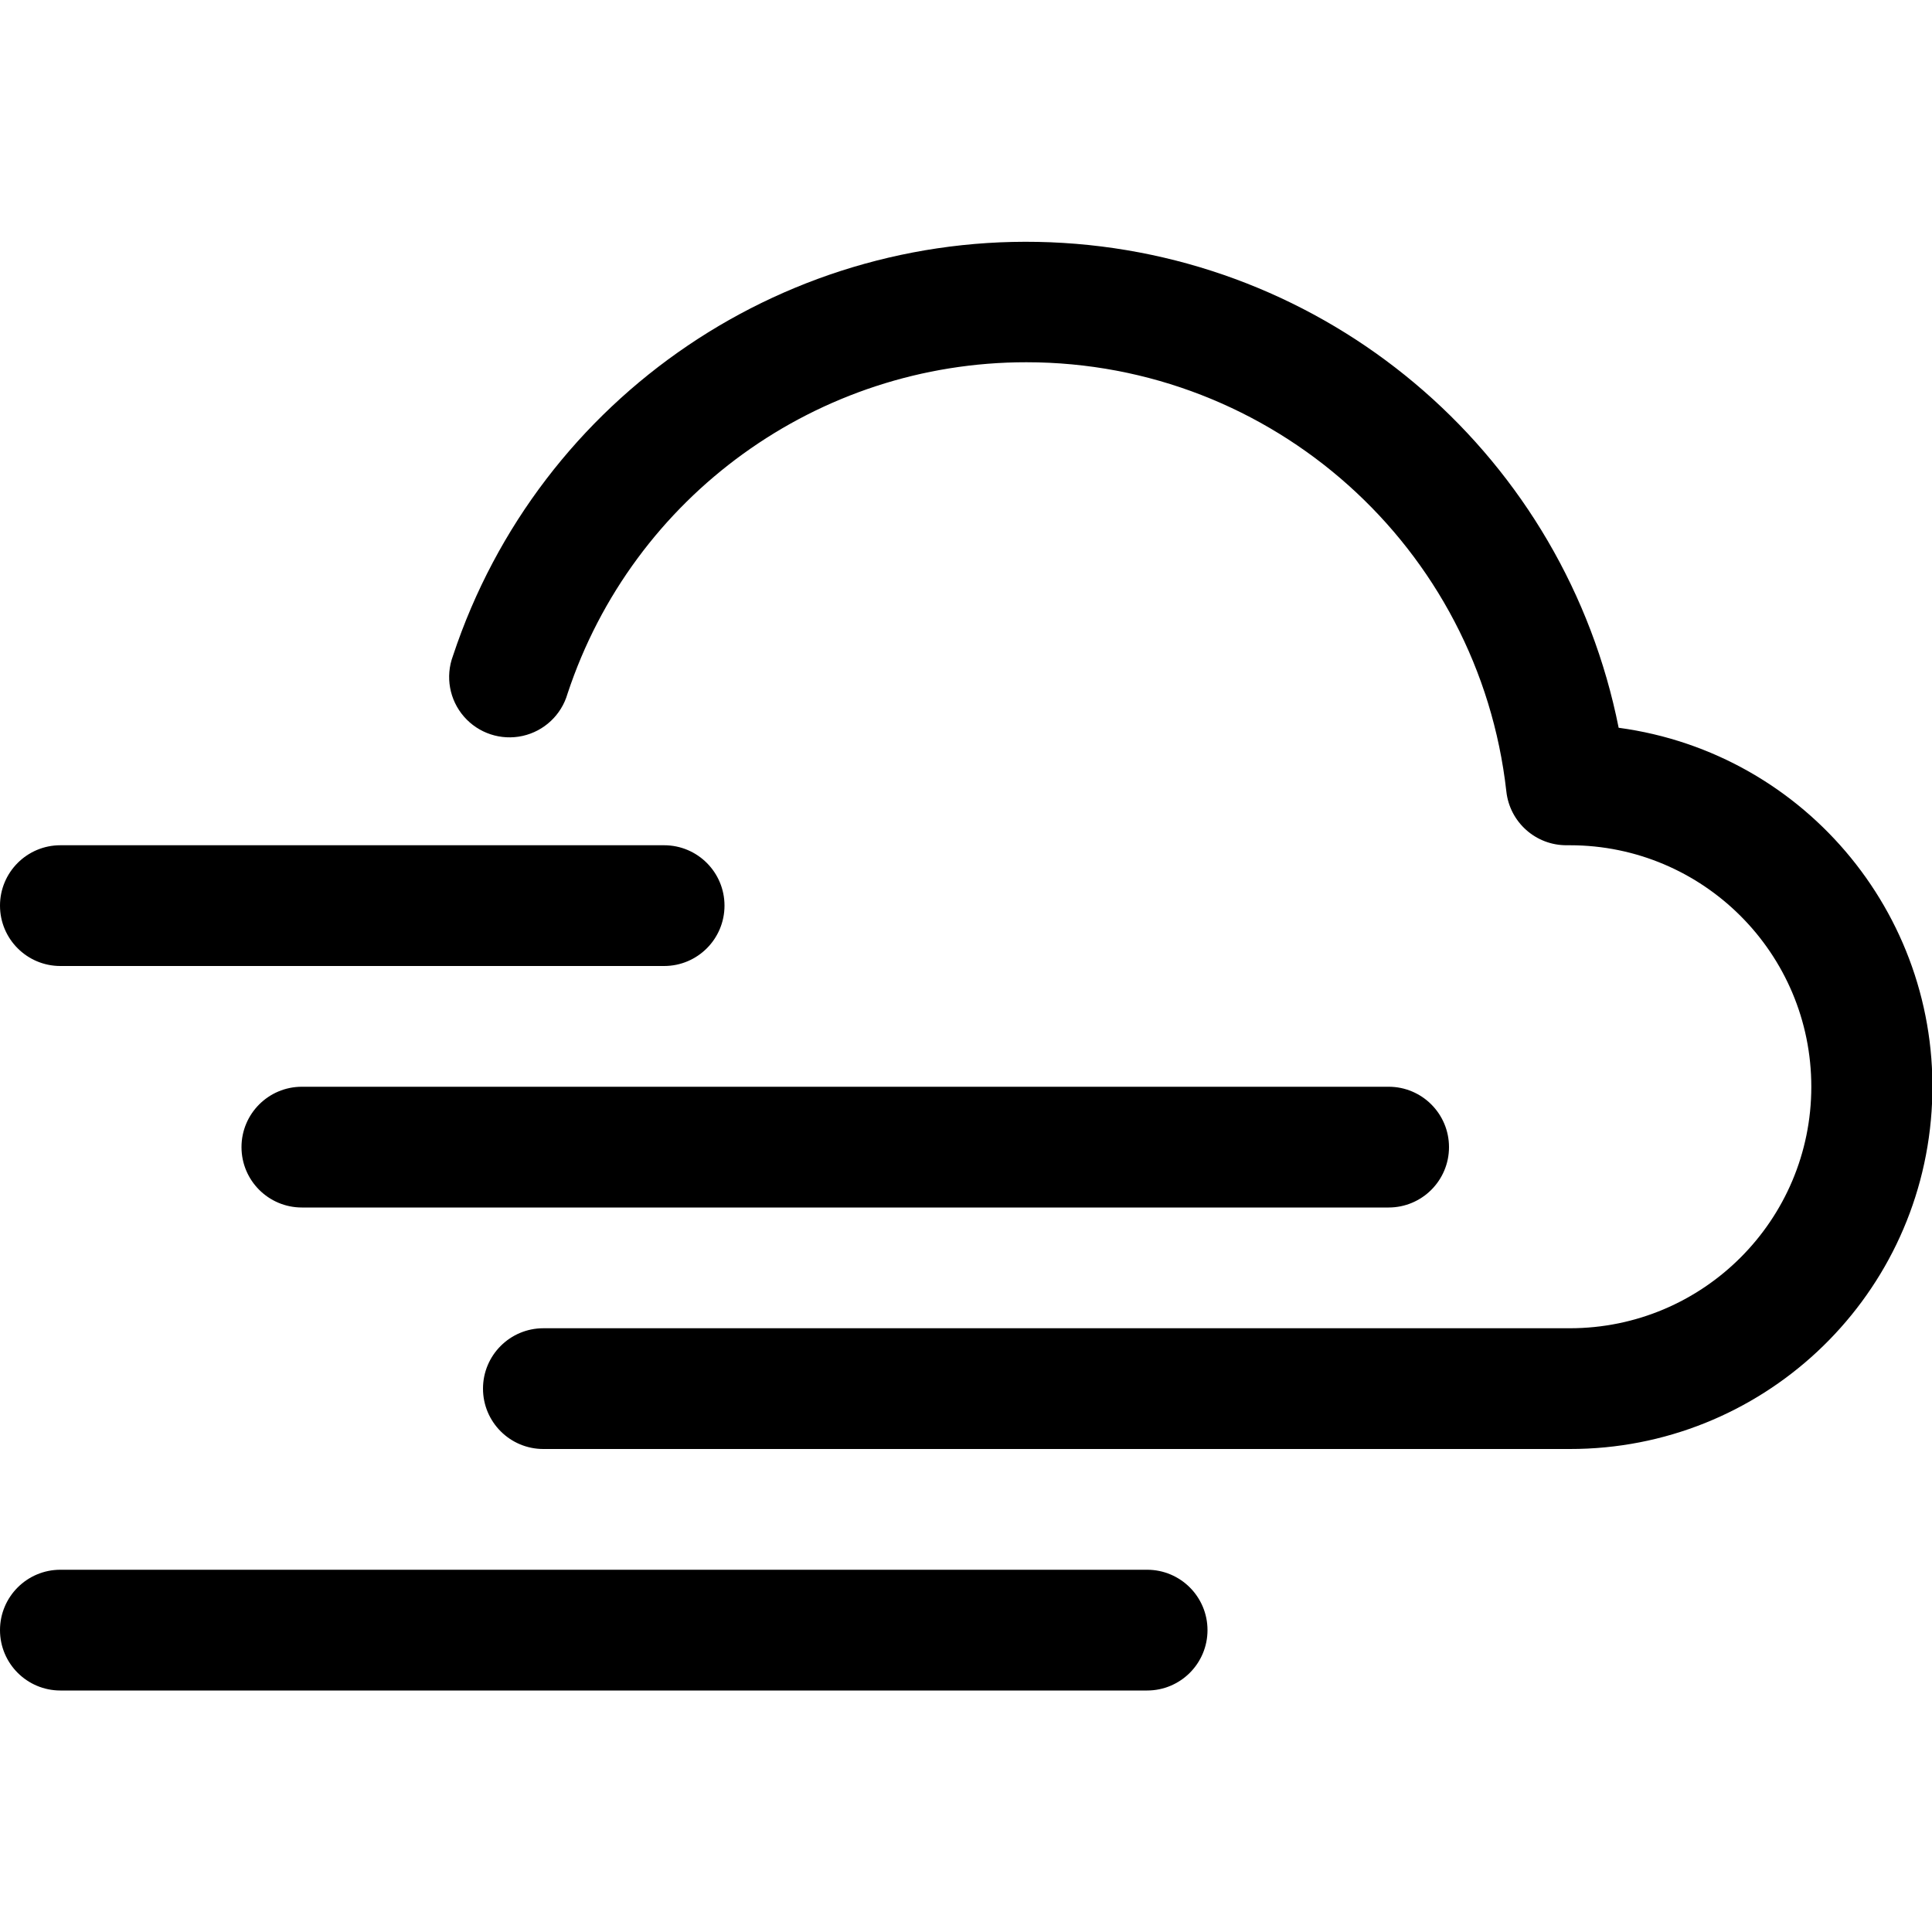
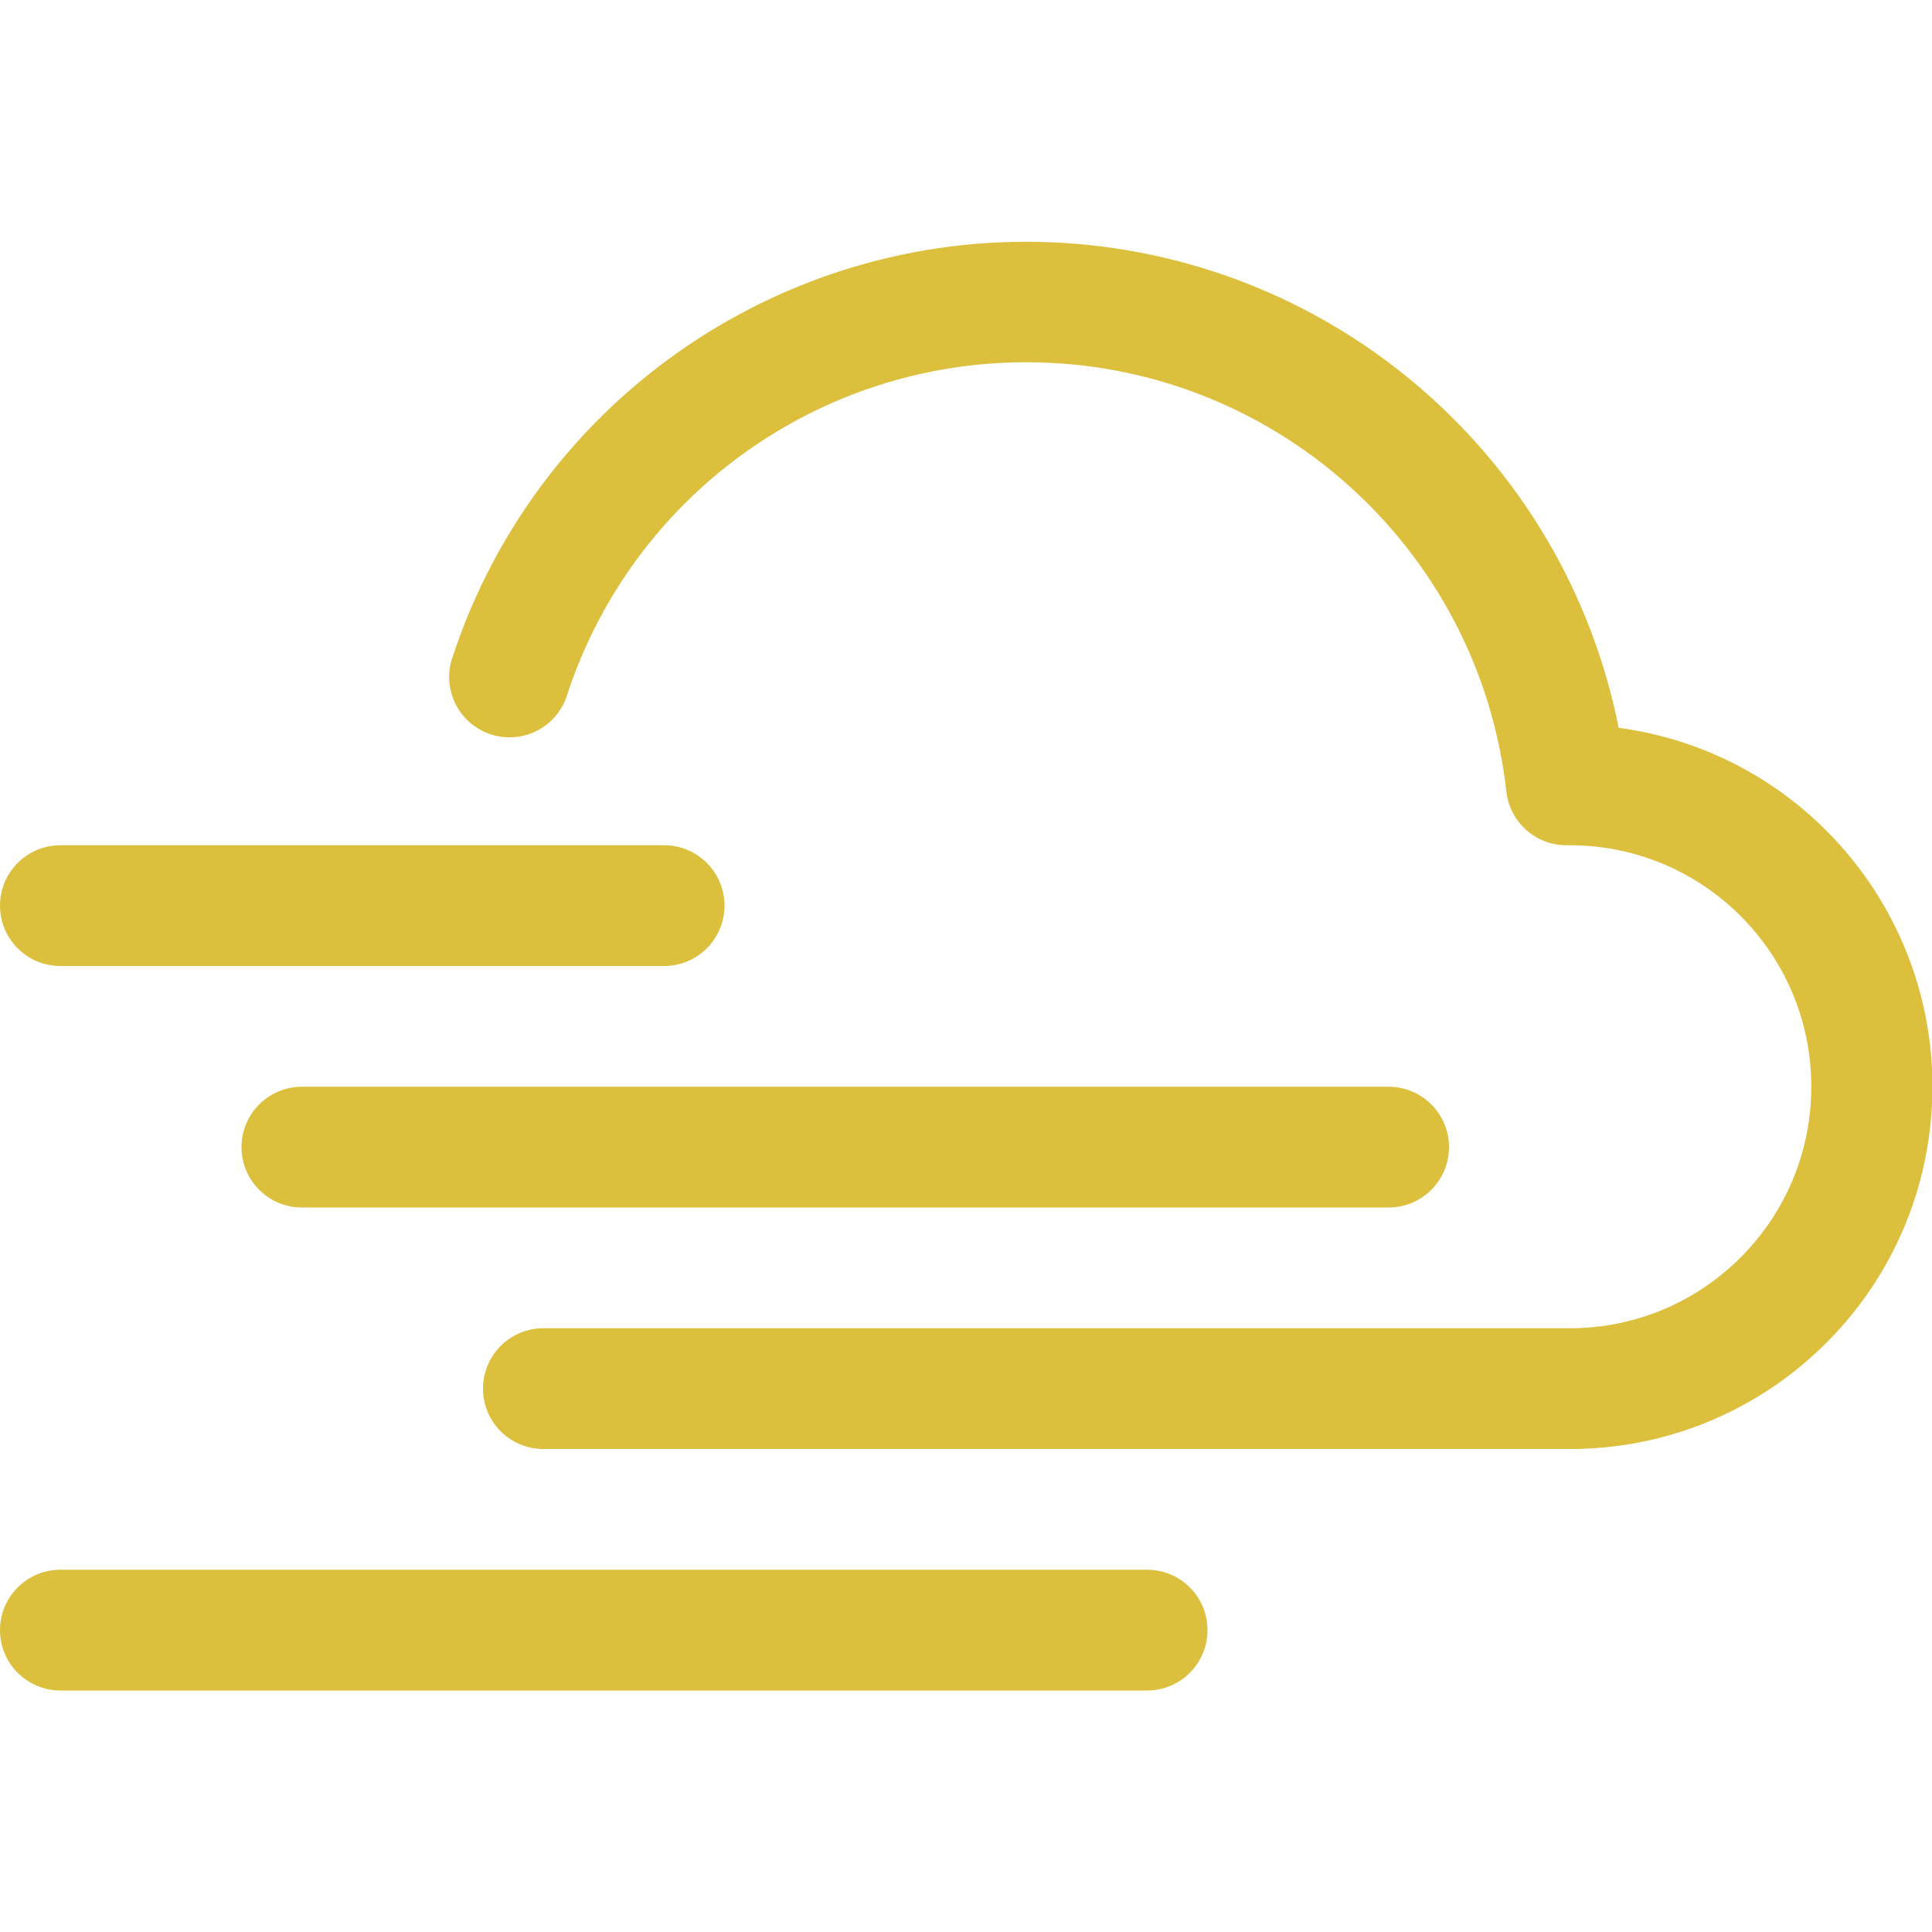
- <svg xmlns="http://www.w3.org/2000/svg" width="16" height="16" fill="currentColor" class="bi bi-cloud-haze2" viewBox="0 0 16 16">
+ <svg xmlns="http://www.w3.org/2000/svg" width="16" height="16" fill="#dbbf3d" class="bi bi-cloud-haze2" viewBox="0 0 16 16">
  <path d="M8.5 3a4 4 0 0 0-3.8 2.745.5.5 0 1 1-.949-.313 5.002 5.002 0 0 1 9.654.595A3 3 0 0 1 13 12H4.5a.5.5 0 0 1 0-1H13a2 2 0 0 0 .001-4h-.026a.5.5 0 0 1-.5-.445A4 4 0 0 0 8.5 3M0 7.5A.5.5 0 0 1 .5 7h5a.5.5 0 0 1 0 1h-5a.5.5 0 0 1-.5-.5m2 2a.5.5 0 0 1 .5-.5h9a.5.5 0 0 1 0 1h-9a.5.5 0 0 1-.5-.5m-2 4a.5.5 0 0 1 .5-.5h9a.5.5 0 0 1 0 1h-9a.5.5 0 0 1-.5-.5" />
</svg>
